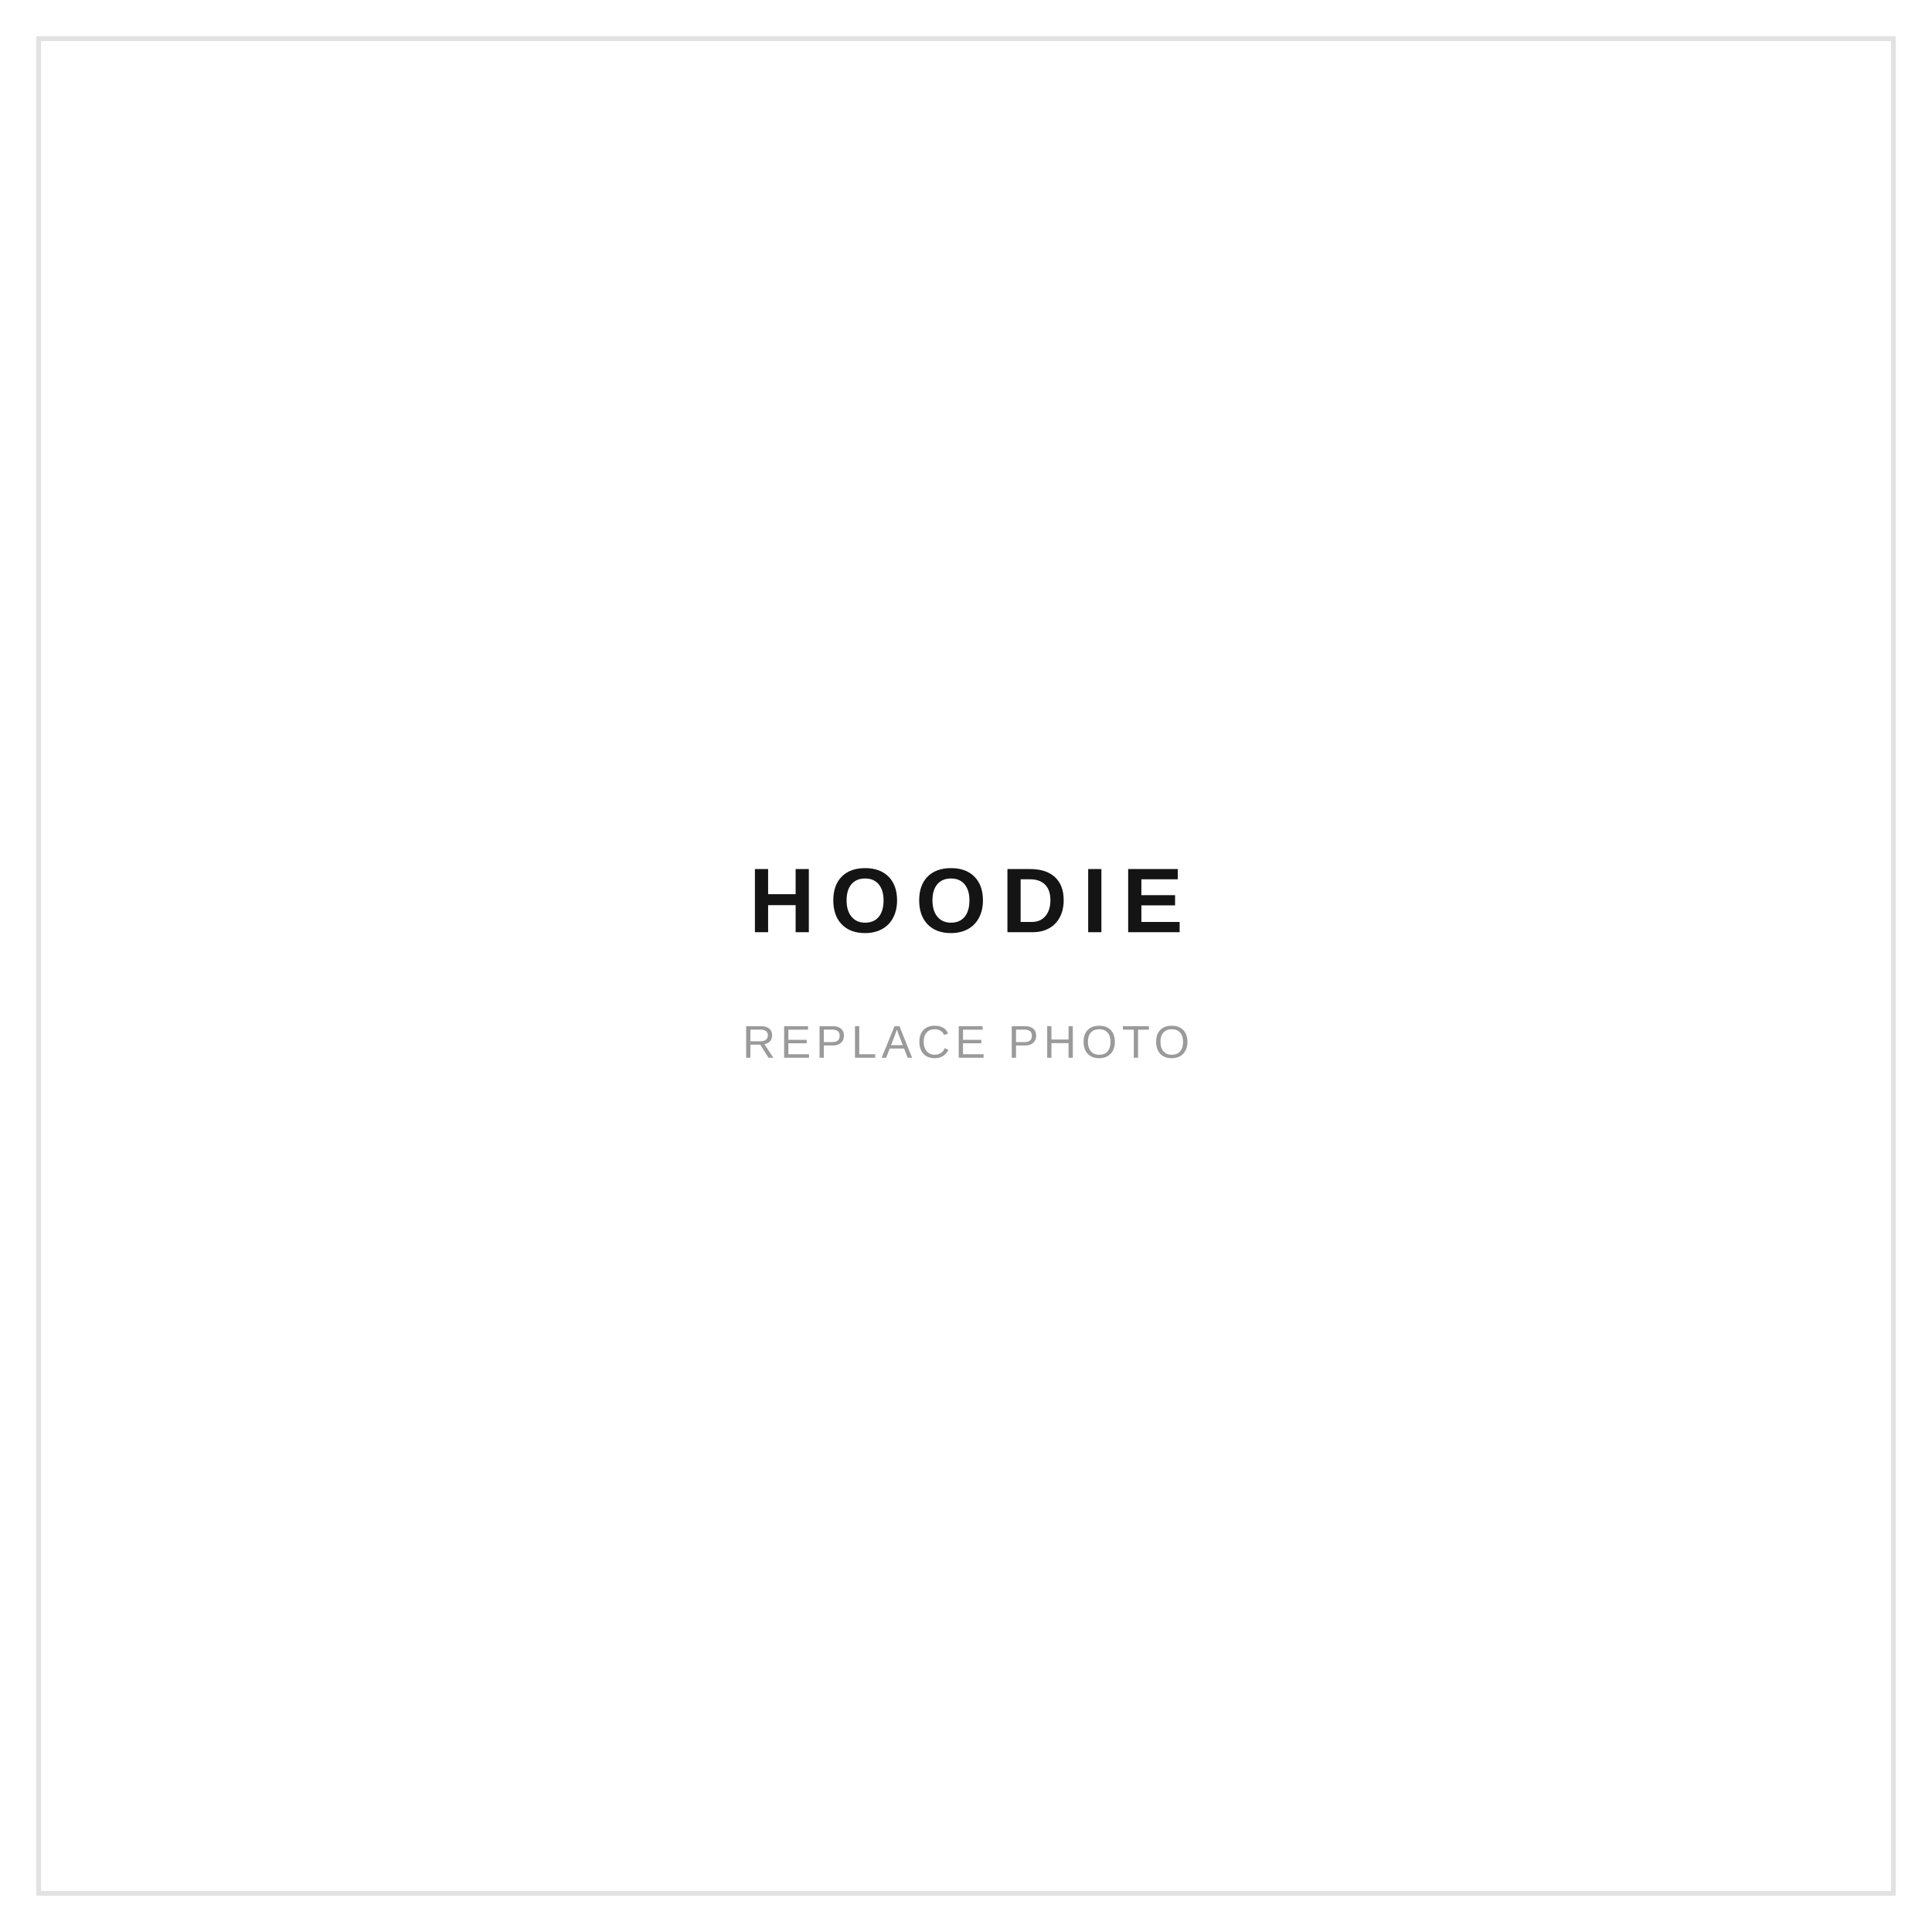
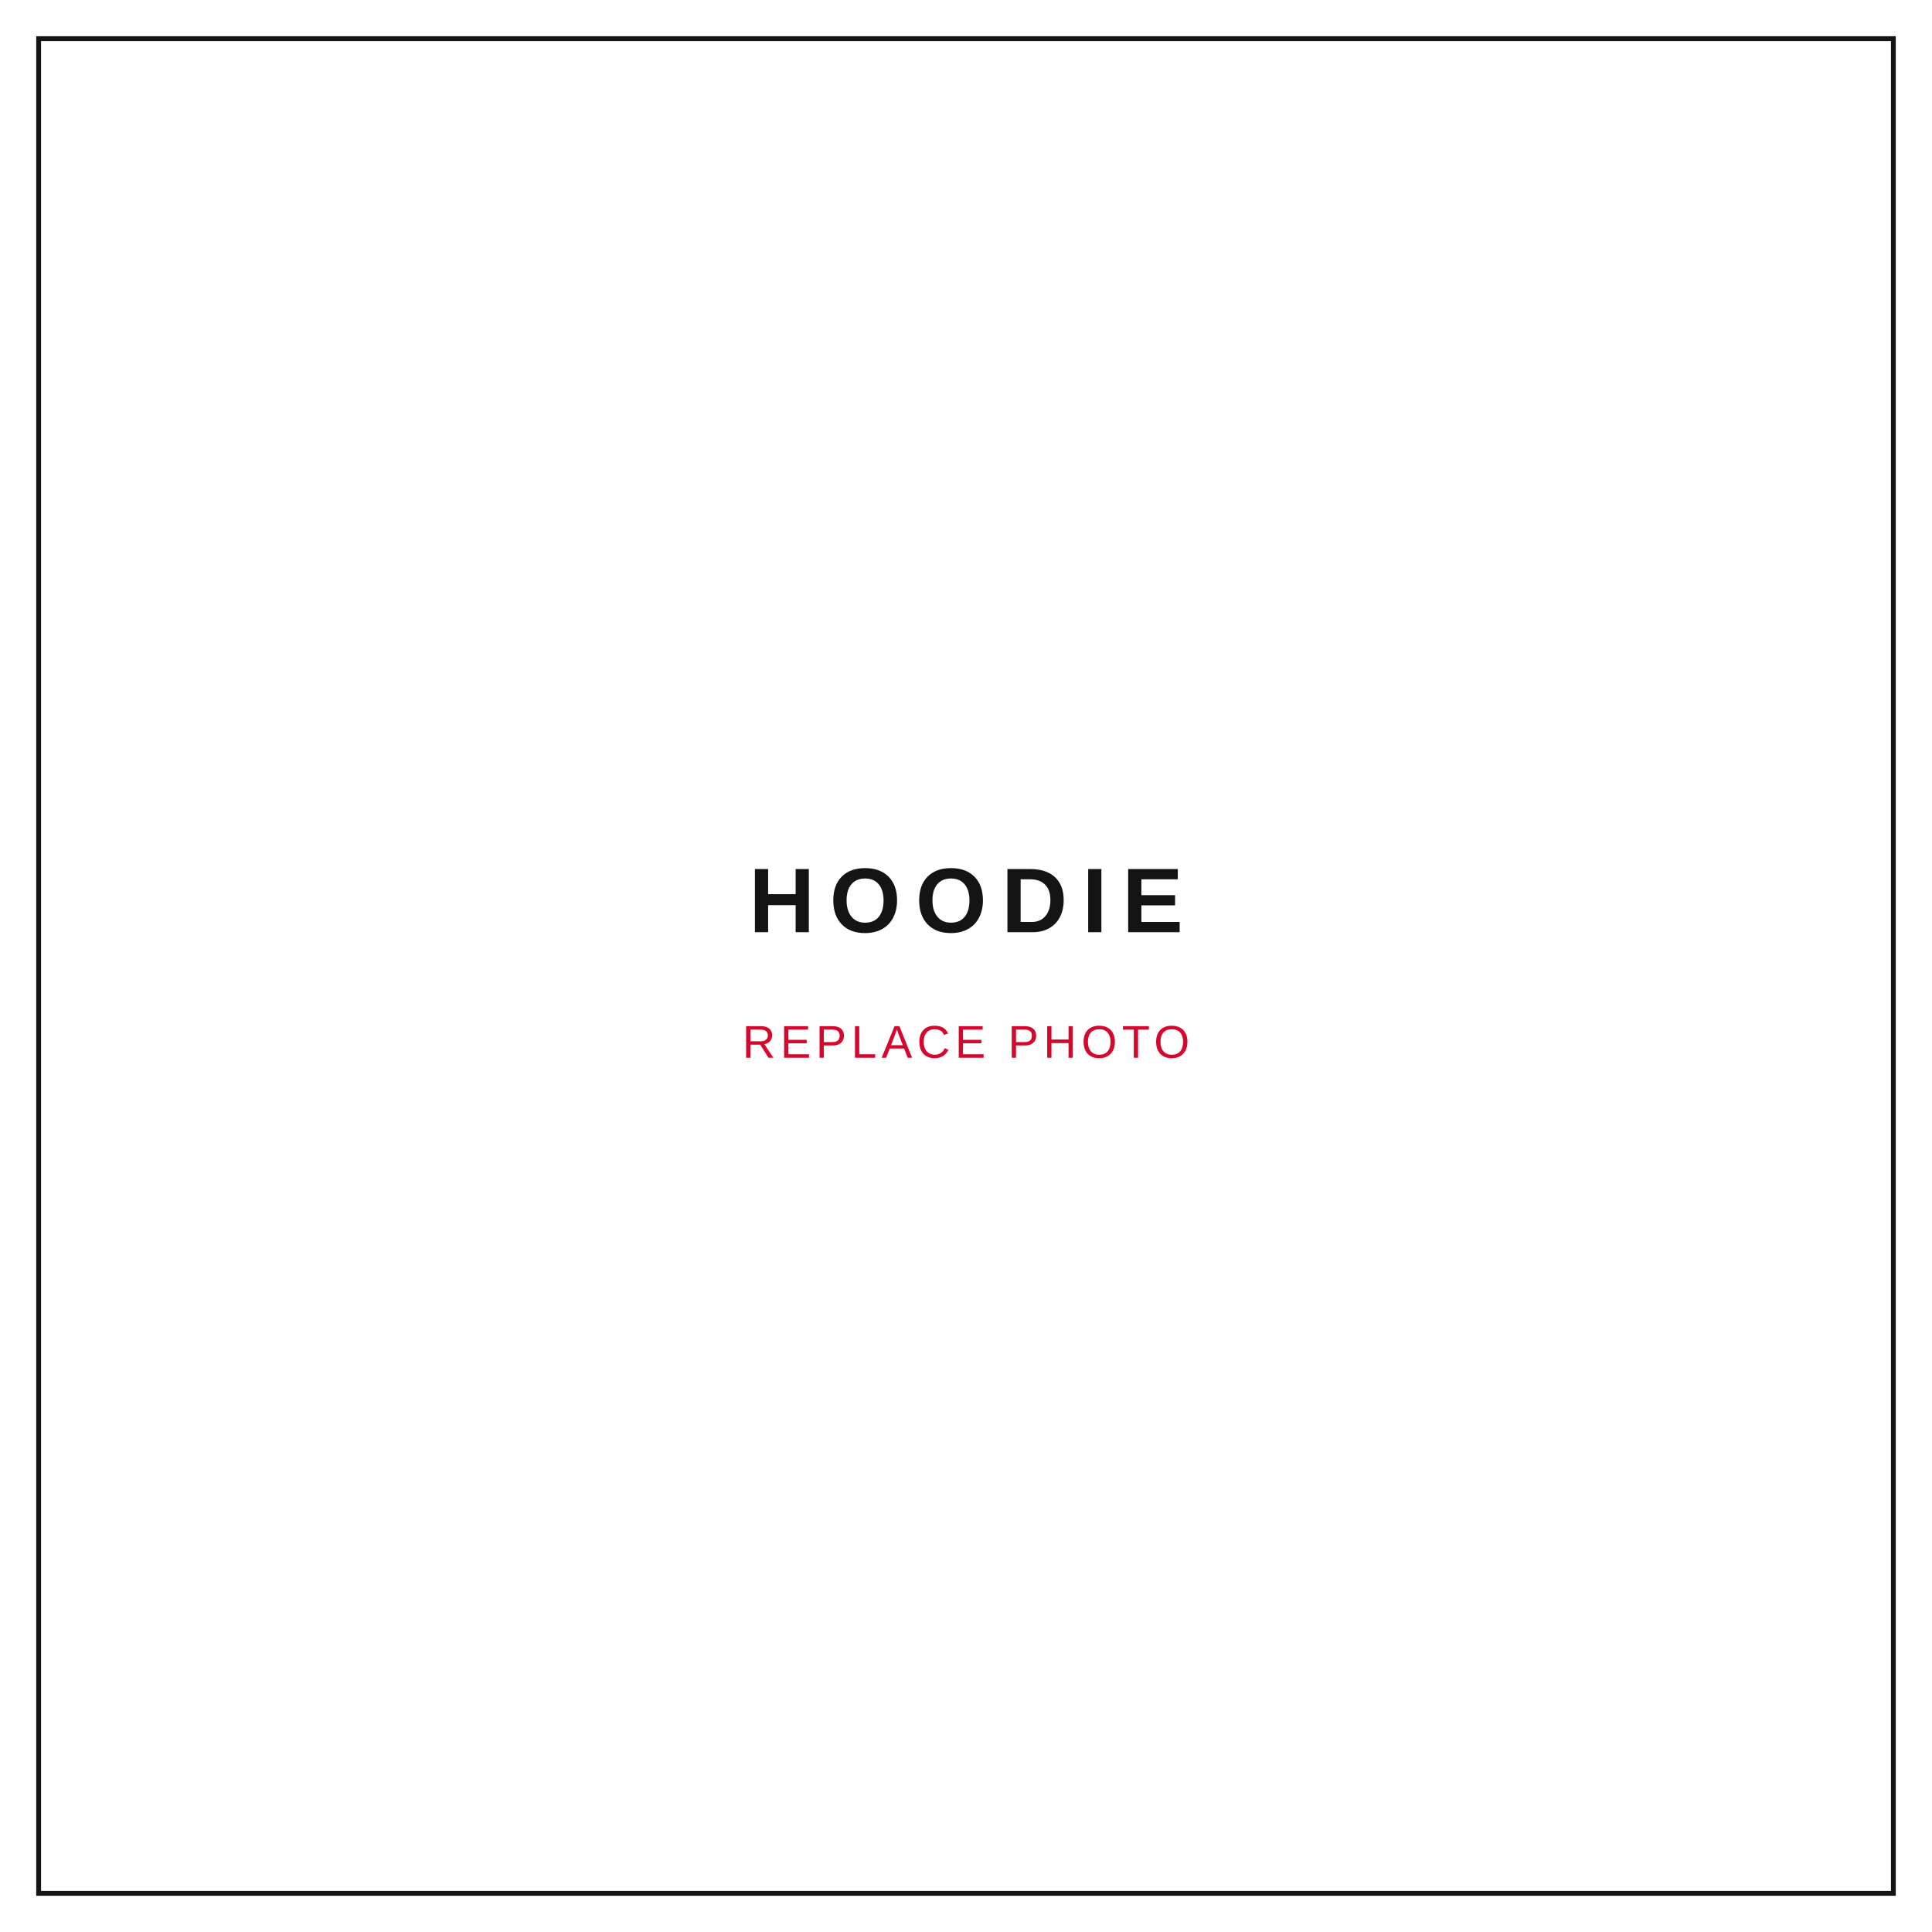
<svg xmlns="http://www.w3.org/2000/svg" width="800" height="800" viewBox="0 0 800 800">
  <rect width="800" height="800" fill="#FFFFFF" />
-   <rect x="16" y="16" width="768" height="768" fill="none" stroke="#E2E2E2" stroke-width="2" />
+   <rect x="16" y="16" width="768" height="768" fill="none" stroke="#141414" stroke-width="2" />
  <g fill="#141414" font-family="Arial, sans-serif" text-anchor="middle">
    <text x="400" y="386" font-size="38" font-weight="700" letter-spacing="6">HOODIE</text>
-     <text x="400" y="438" font-size="19" fill="#9A9A9A" letter-spacing="2">REPLACE PHOTO</text>
+     <text x="400" y="438" font-size="19" fill="#D6072D" letter-spacing="2">REPLACE PHOTO</text>
  </g>
</svg>
